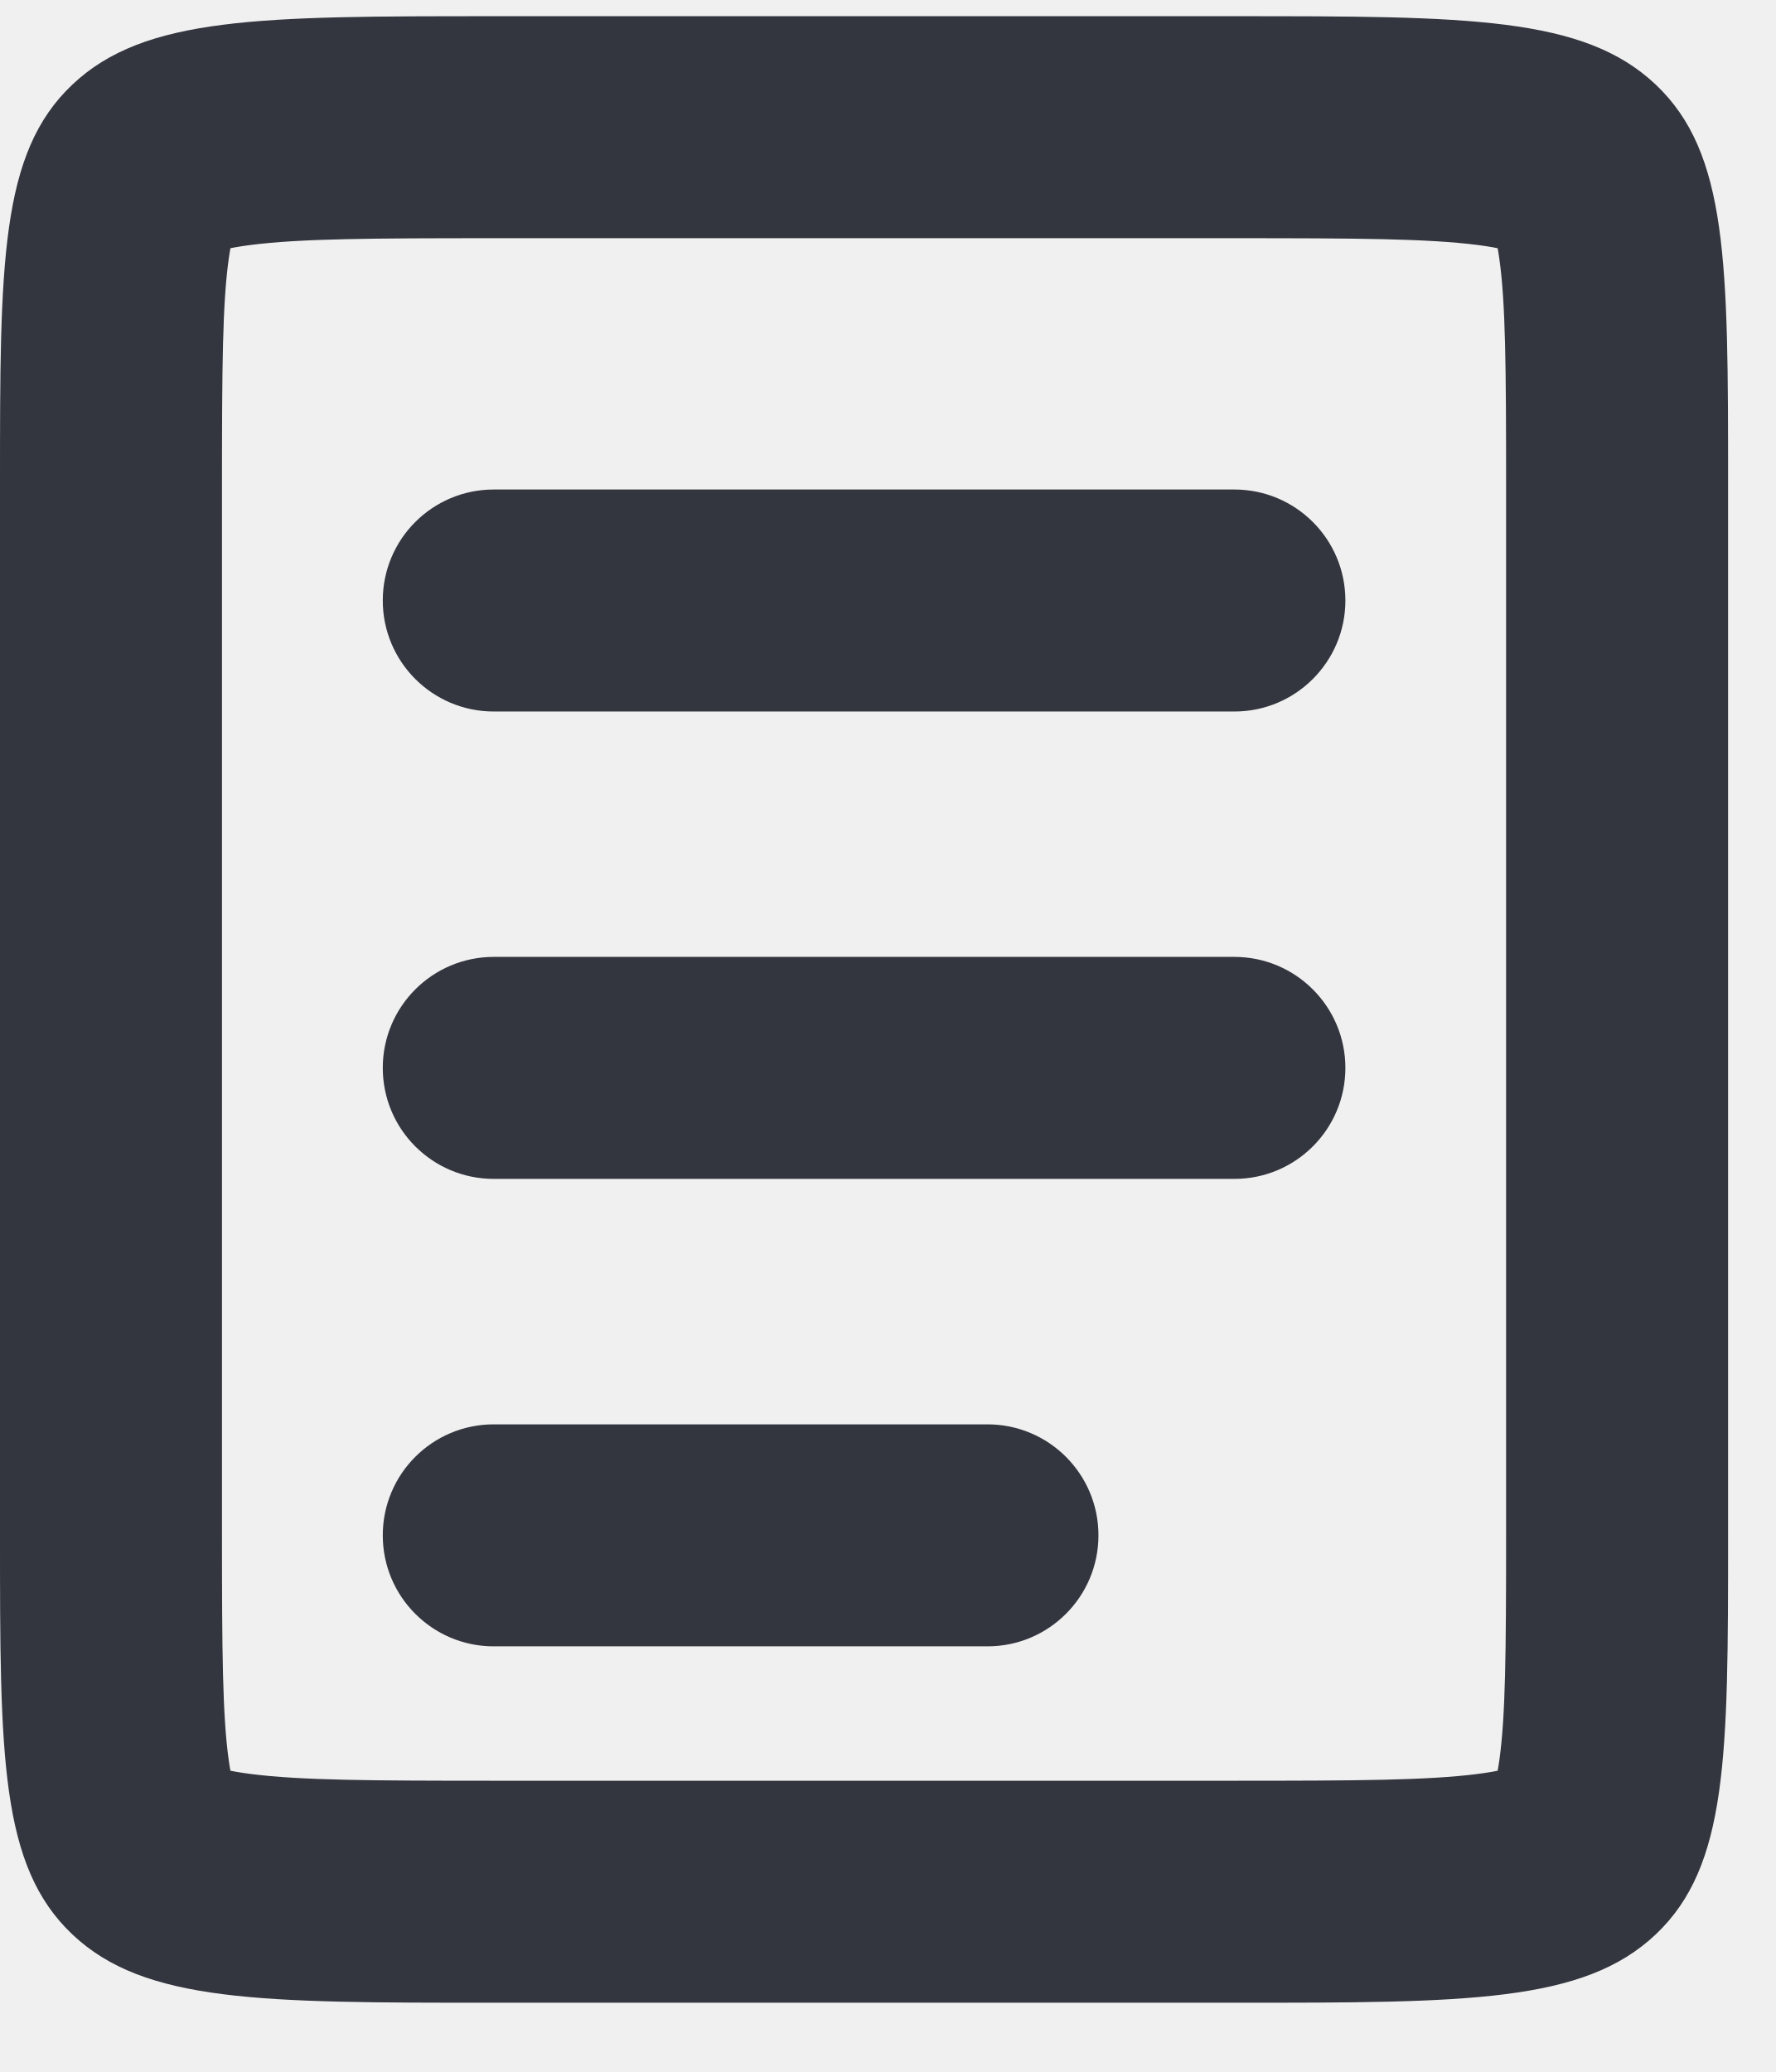
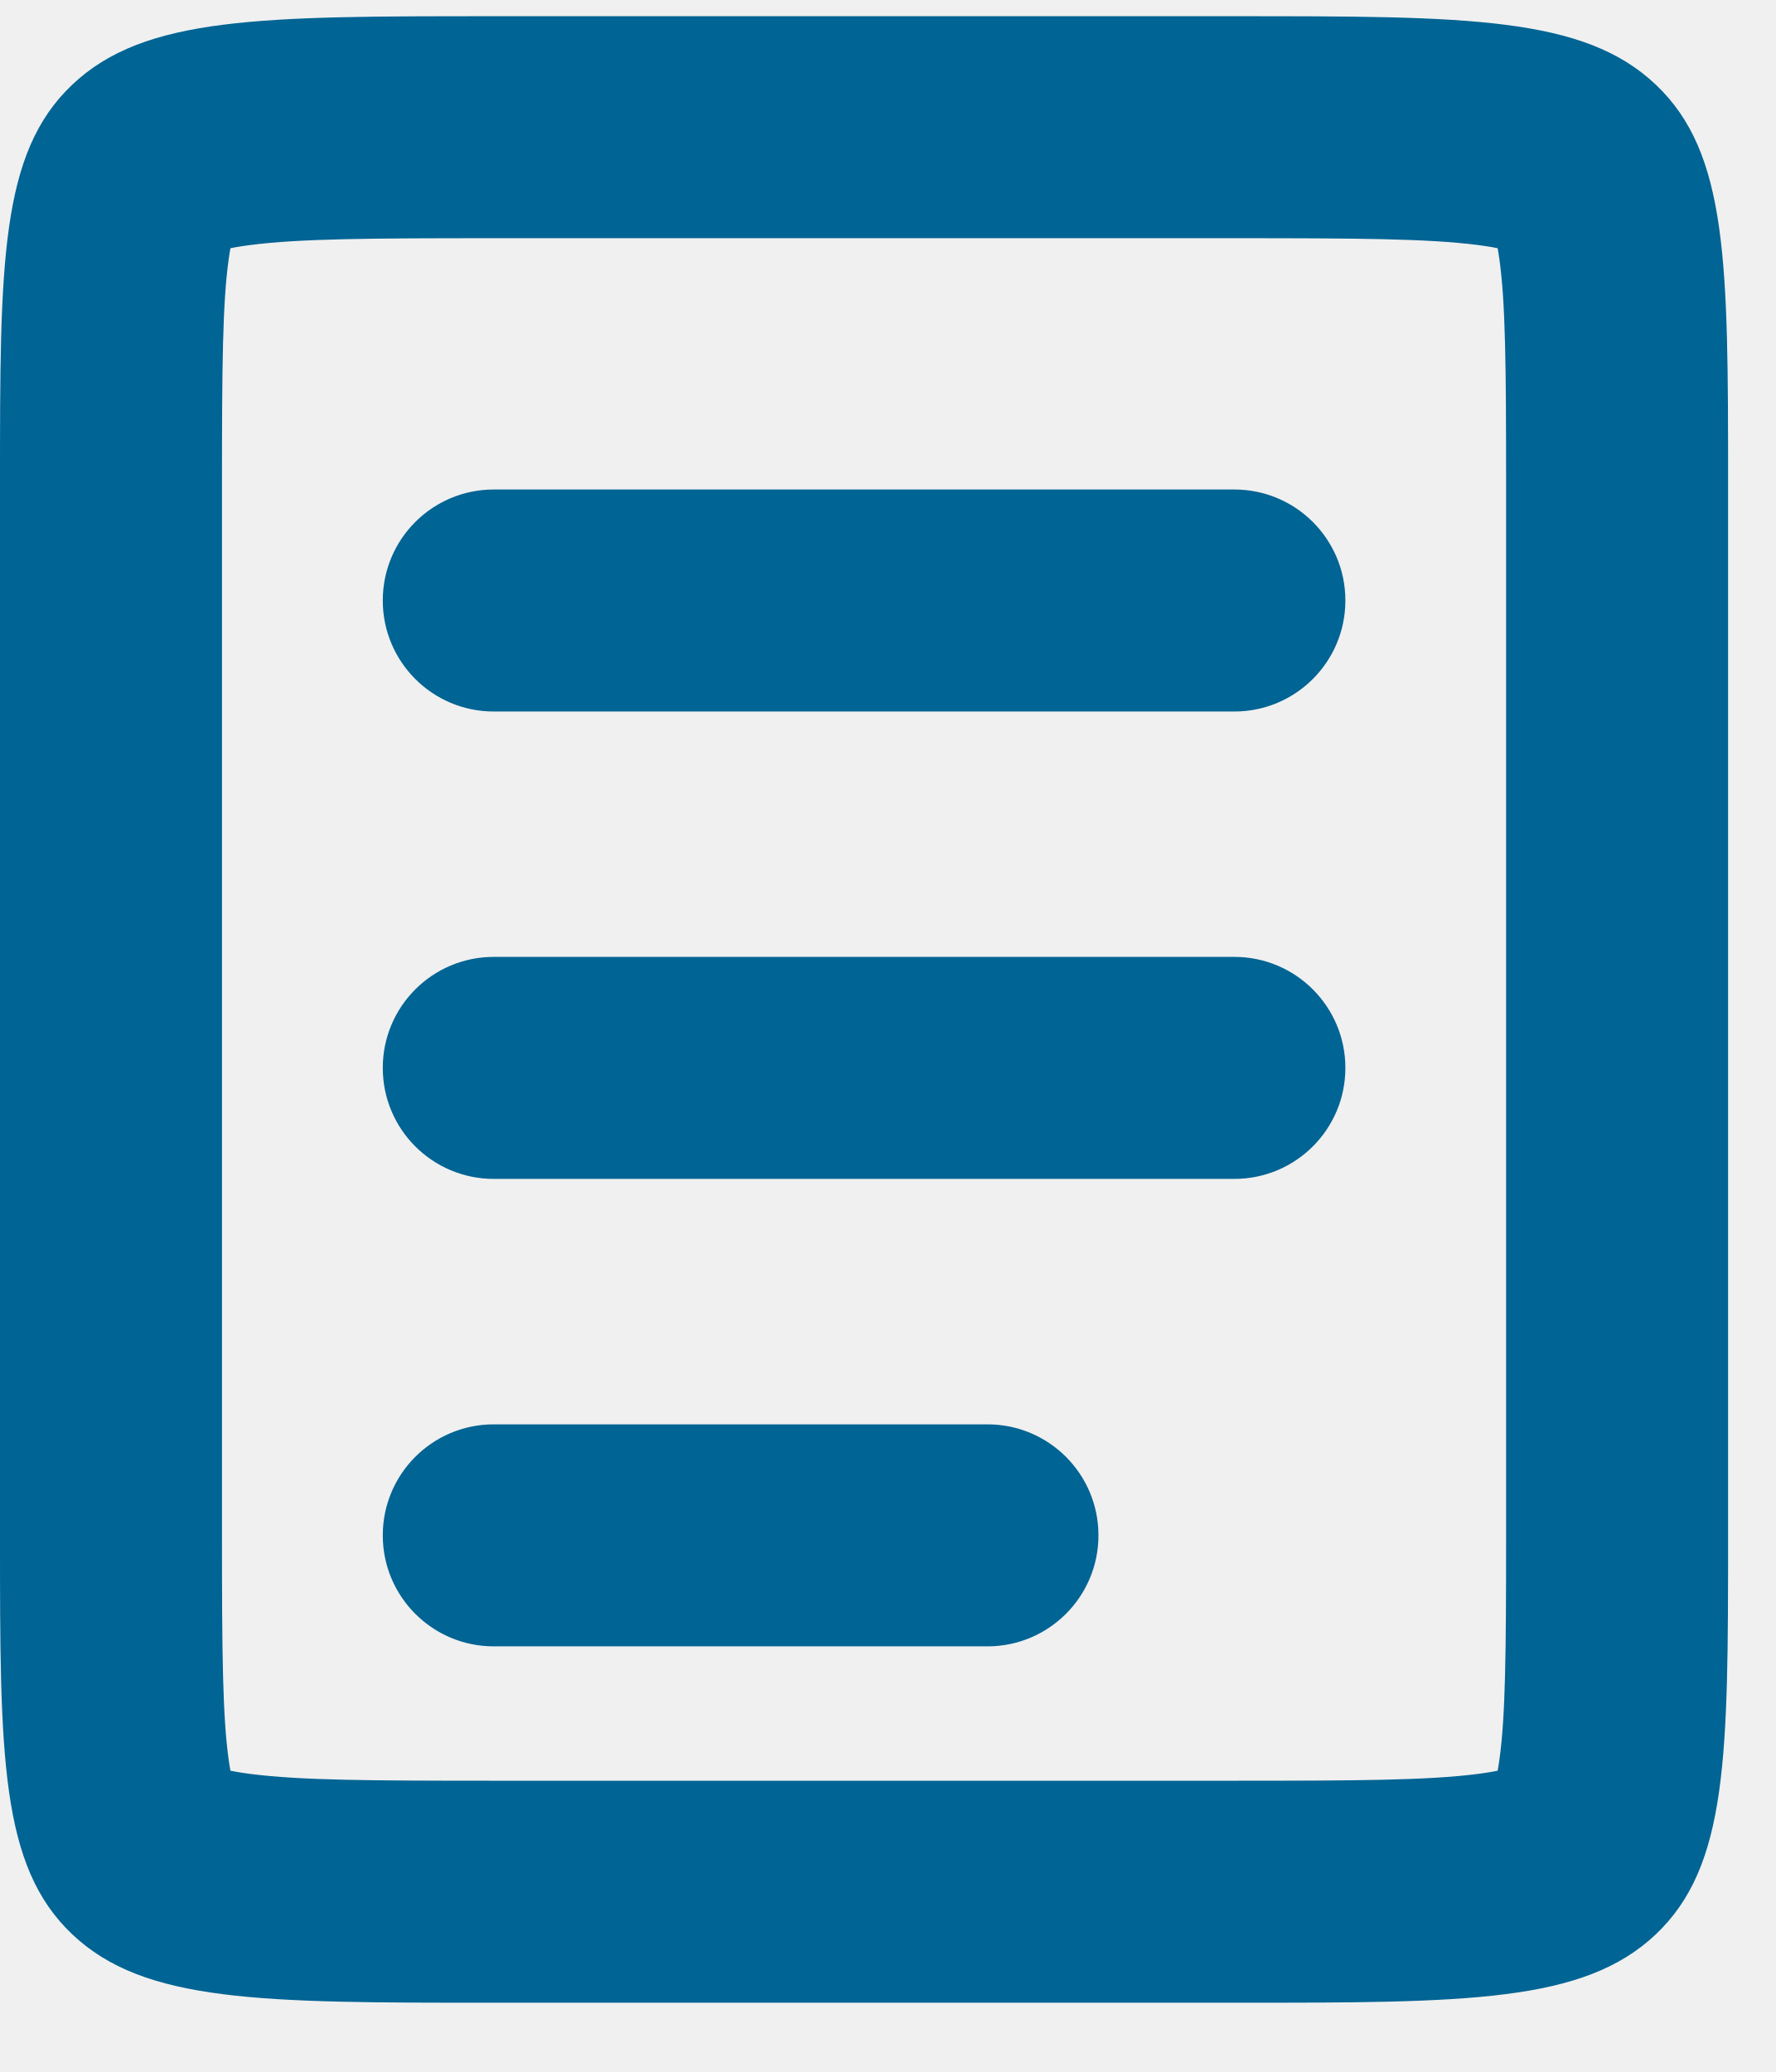
<svg xmlns="http://www.w3.org/2000/svg" width="24" height="28" viewBox="0 0 24 28" fill="none">
  <mask id="path-1-inside-1_2632_9392" fill="white">
    <path d="M0 6.535C0 3.558 0 2.069 0.977 1.144C1.954 0.219 3.527 0.219 6.673 0.219H16.682C19.827 0.219 21.4 0.219 22.377 1.144C23.354 2.069 23.354 3.558 23.354 6.535V20.748C23.354 23.726 23.354 25.214 22.377 26.14C21.4 27.064 19.827 27.064 16.682 27.064H6.673C3.527 27.064 1.954 27.064 0.977 26.14C0 25.214 0 23.726 0 20.748V6.535Z" />
  </mask>
-   <path d="M6.673 6.615C5.844 6.615 5.173 7.286 5.173 8.115C5.173 8.943 5.844 9.615 6.673 9.615V6.615ZM16.682 9.615C17.51 9.615 18.182 8.943 18.182 8.115C18.182 7.286 17.51 6.615 16.682 6.615V9.615ZM6.673 12.931C5.844 12.931 5.173 13.603 5.173 14.431C5.173 15.26 5.844 15.931 6.673 15.931V12.931ZM16.682 15.931C17.51 15.931 18.182 15.26 18.182 14.431C18.182 13.603 17.51 12.931 16.682 12.931V15.931ZM6.673 19.248C5.844 19.248 5.173 19.919 5.173 20.748C5.173 21.576 5.844 22.248 6.673 22.248V19.248ZM13.345 22.248C14.174 22.248 14.845 21.576 14.845 20.748C14.845 19.919 14.174 19.248 13.345 19.248V22.248ZM6.673 9.615H16.682V6.615H6.673V9.615ZM6.673 15.931H16.682V12.931H6.673V15.931ZM6.673 22.248H13.345V19.248H6.673V22.248ZM6.673 3.219H16.682V-2.781H6.673V3.219ZM20.354 6.535V20.748H26.354V6.535H20.354ZM16.682 24.064H6.673V30.064H16.682V24.064ZM3 20.748V6.535H-3V20.748H3ZM6.673 24.064C5.02 24.064 4.066 24.059 3.391 23.973C2.786 23.896 2.873 23.803 3.04 23.961L-1.085 28.318C0.059 29.401 1.421 29.771 2.633 29.925C3.775 30.07 5.18 30.064 6.673 30.064V24.064ZM-3 20.748C-3 22.147 -3.007 23.515 -2.848 24.635C-2.674 25.859 -2.252 27.213 -1.085 28.318L3.04 23.961C3.23 24.141 3.163 24.288 3.092 23.792C3.007 23.191 3 22.326 3 20.748H-3ZM20.354 20.748C20.354 22.326 20.347 23.191 20.262 23.792C20.192 24.288 20.125 24.141 20.315 23.961L24.44 28.318C25.607 27.213 26.029 25.859 26.202 24.635C26.361 23.515 26.354 22.147 26.354 20.748H20.354ZM16.682 30.064C18.174 30.064 19.579 30.07 20.721 29.925C21.934 29.771 23.296 29.401 24.44 28.318L20.315 23.961C20.482 23.803 20.569 23.896 19.964 23.973C19.289 24.059 18.335 24.064 16.682 24.064V30.064ZM16.682 3.219C18.335 3.219 19.289 3.224 19.964 3.31C20.569 3.387 20.482 3.48 20.315 3.322L24.44 -1.035C23.296 -2.118 21.934 -2.487 20.721 -2.642C19.579 -2.787 18.174 -2.781 16.682 -2.781V3.219ZM26.354 6.535C26.354 5.136 26.361 3.768 26.202 2.648C26.029 1.424 25.607 0.07 24.44 -1.035L20.315 3.322C20.125 3.143 20.192 2.995 20.262 3.492C20.347 4.092 20.354 4.957 20.354 6.535H26.354ZM6.673 -2.781C5.18 -2.781 3.775 -2.787 2.633 -2.642C1.421 -2.487 0.059 -2.118 -1.085 -1.035L3.04 3.322C2.873 3.48 2.786 3.387 3.391 3.31C4.066 3.224 5.02 3.219 6.673 3.219V-2.781ZM3 6.535C3 4.957 3.007 4.092 3.092 3.492C3.163 2.995 3.23 3.143 3.04 3.322L-1.085 -1.035C-2.252 0.07 -2.674 1.424 -2.848 2.648C-3.007 3.768 -3 5.136 -3 6.535H3Z" fill="#33363F" mask="url(#path-1-inside-1_2632_9392)" />
+   <path d="M6.673 6.615C5.844 6.615 5.173 7.286 5.173 8.115C5.173 8.943 5.844 9.615 6.673 9.615V6.615ZM16.682 9.615C17.51 9.615 18.182 8.943 18.182 8.115C18.182 7.286 17.51 6.615 16.682 6.615V9.615ZM6.673 12.931C5.844 12.931 5.173 13.603 5.173 14.431C5.173 15.26 5.844 15.931 6.673 15.931V12.931ZM16.682 15.931C17.51 15.931 18.182 15.26 18.182 14.431C18.182 13.603 17.51 12.931 16.682 12.931V15.931ZM6.673 19.248C5.844 19.248 5.173 19.919 5.173 20.748C5.173 21.576 5.844 22.248 6.673 22.248V19.248ZM13.345 22.248C14.174 22.248 14.845 21.576 14.845 20.748C14.845 19.919 14.174 19.248 13.345 19.248V22.248ZM6.673 9.615H16.682V6.615H6.673V9.615ZM6.673 15.931H16.682V12.931H6.673V15.931ZM6.673 22.248H13.345V19.248H6.673V22.248ZM6.673 3.219H16.682V-2.781H6.673V3.219ZM20.354 6.535V20.748H26.354V6.535H20.354ZM16.682 24.064H6.673V30.064H16.682V24.064ZM3 20.748V6.535H-3V20.748H3ZM6.673 24.064C5.02 24.064 4.066 24.059 3.391 23.973C2.786 23.896 2.873 23.803 3.04 23.961L-1.085 28.318C0.059 29.401 1.421 29.771 2.633 29.925C3.775 30.07 5.18 30.064 6.673 30.064V24.064ZM-3 20.748C-3 22.147 -3.007 23.515 -2.848 24.635C-2.674 25.859 -2.252 27.213 -1.085 28.318L3.04 23.961C3.23 24.141 3.163 24.288 3.092 23.792C3.007 23.191 3 22.326 3 20.748H-3ZM20.354 20.748C20.354 22.326 20.347 23.191 20.262 23.792C20.192 24.288 20.125 24.141 20.315 23.961L24.44 28.318C25.607 27.213 26.029 25.859 26.202 24.635C26.361 23.515 26.354 22.147 26.354 20.748H20.354ZM16.682 30.064C18.174 30.064 19.579 30.07 20.721 29.925C21.934 29.771 23.296 29.401 24.44 28.318L20.315 23.961C20.482 23.803 20.569 23.896 19.964 23.973C19.289 24.059 18.335 24.064 16.682 24.064V30.064ZM16.682 3.219C18.335 3.219 19.289 3.224 19.964 3.31C20.569 3.387 20.482 3.48 20.315 3.322L24.44 -1.035C23.296 -2.118 21.934 -2.487 20.721 -2.642C19.579 -2.787 18.174 -2.781 16.682 -2.781V3.219ZM26.354 6.535C26.354 5.136 26.361 3.768 26.202 2.648C26.029 1.424 25.607 0.07 24.44 -1.035L20.315 3.322C20.125 3.143 20.192 2.995 20.262 3.492C20.347 4.092 20.354 4.957 20.354 6.535H26.354ZM6.673 -2.781C5.18 -2.781 3.775 -2.787 2.633 -2.642C1.421 -2.487 0.059 -2.118 -1.085 -1.035L3.04 3.322C2.873 3.48 2.786 3.387 3.391 3.31C4.066 3.224 5.02 3.219 6.673 3.219V-2.781ZM3 6.535C3 4.957 3.007 4.092 3.092 3.492C3.163 2.995 3.23 3.143 3.04 3.322L-1.085 -1.035C-2.252 0.07 -2.674 1.424 -2.848 2.648C-3.007 3.768 -3 5.136 -3 6.535H3Z" fill="#006494" mask="url(#path-1-inside-1_2632_9392)" />
</svg>
